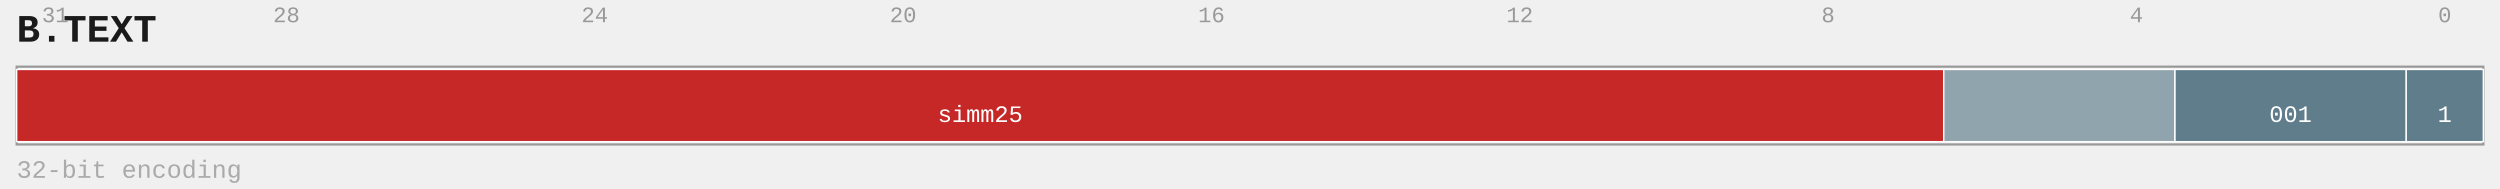
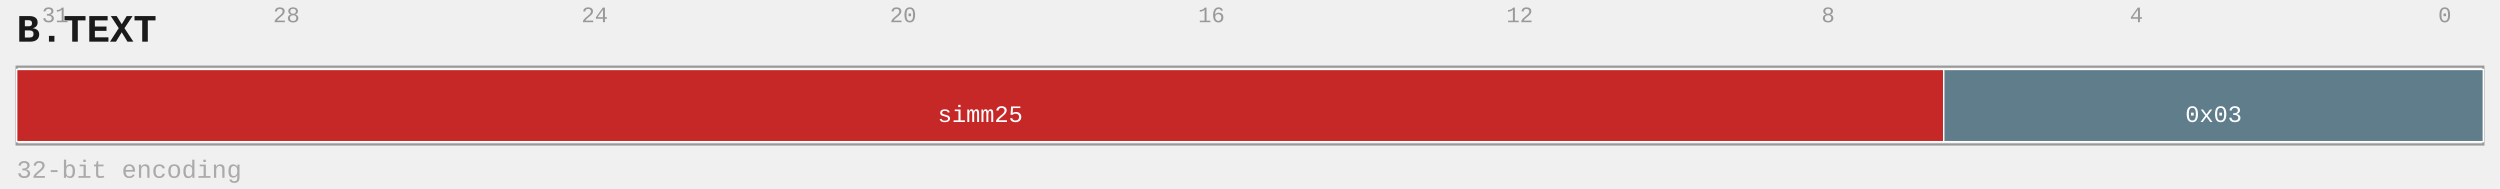
<svg xmlns="http://www.w3.org/2000/svg" viewBox="0 0 900 68" width="900" height="68">
  <defs>
    <style>
      text { font-family: 'Courier New', monospace; }
    </style>
  </defs>
  <text x="6" y="15" font-family="Helvetica Neue,Arial,sans-serif" font-weight="bold" font-size="14" fill="#1a1a1a">B.TEXT</text>
  <text x="19.88" y="8" text-anchor="middle" font-size="8" fill="#999999">31</text>
  <text x="103.12" y="8" text-anchor="middle" font-size="8" fill="#999999">28</text>
  <text x="214.12" y="8" text-anchor="middle" font-size="8" fill="#999999">24</text>
  <text x="325.12" y="8" text-anchor="middle" font-size="8" fill="#999999">20</text>
  <text x="436.12" y="8" text-anchor="middle" font-size="8" fill="#999999">16</text>
  <text x="547.12" y="8" text-anchor="middle" font-size="8" fill="#999999">12</text>
  <text x="658.12" y="8" text-anchor="middle" font-size="8" fill="#999999">8</text>
  <text x="769.12" y="8" text-anchor="middle" font-size="8" fill="#999999">4</text>
  <text x="880.12" y="8" text-anchor="middle" font-size="8" fill="#999999">0</text>
  <rect x="6" y="24" width="888.00" height="28" fill="none" stroke="#999999" stroke-width="0.8" />
  <rect x="6.000" y="25" width="693.750" height="26" fill="#C62828" stroke="white" stroke-width="0.5" />
  <text x="352.9" y="41.5" text-anchor="middle" dominant-baseline="middle" font-size="8.5" fill="white" pointer-events="none">simm25</text>
-   <rect x="699.750" y="25" width="83.250" height="26" fill="#90A4AE" stroke="white" stroke-width="0.5" />
-   <rect x="783.000" y="25" width="83.250" height="26" fill="#607D8B" stroke="white" stroke-width="0.5" />
-   <text x="824.6" y="41.5" text-anchor="middle" dominant-baseline="middle" font-size="8.5" fill="white" pointer-events="none">001</text>
-   <rect x="866.250" y="25" width="27.750" height="26" fill="#607D8B" stroke="white" stroke-width="0.5" />
-   <text x="880.1" y="41.5" text-anchor="middle" dominant-baseline="middle" font-size="8.5" fill="white" pointer-events="none">1</text>
+   <rect x="699.750" y="25" width="194.250" height="26" fill="#607D8B" stroke="white" stroke-width="0.5" />
+   <text x="796.9" y="41.5" text-anchor="middle" dominant-baseline="middle" font-size="8.5" fill="white" pointer-events="none">0x03</text>
  <text x="6" y="64" font-size="9" fill="#aaaaaa" font-family="Helvetica Neue,Arial,sans-serif">32-bit encoding</text>
</svg>
